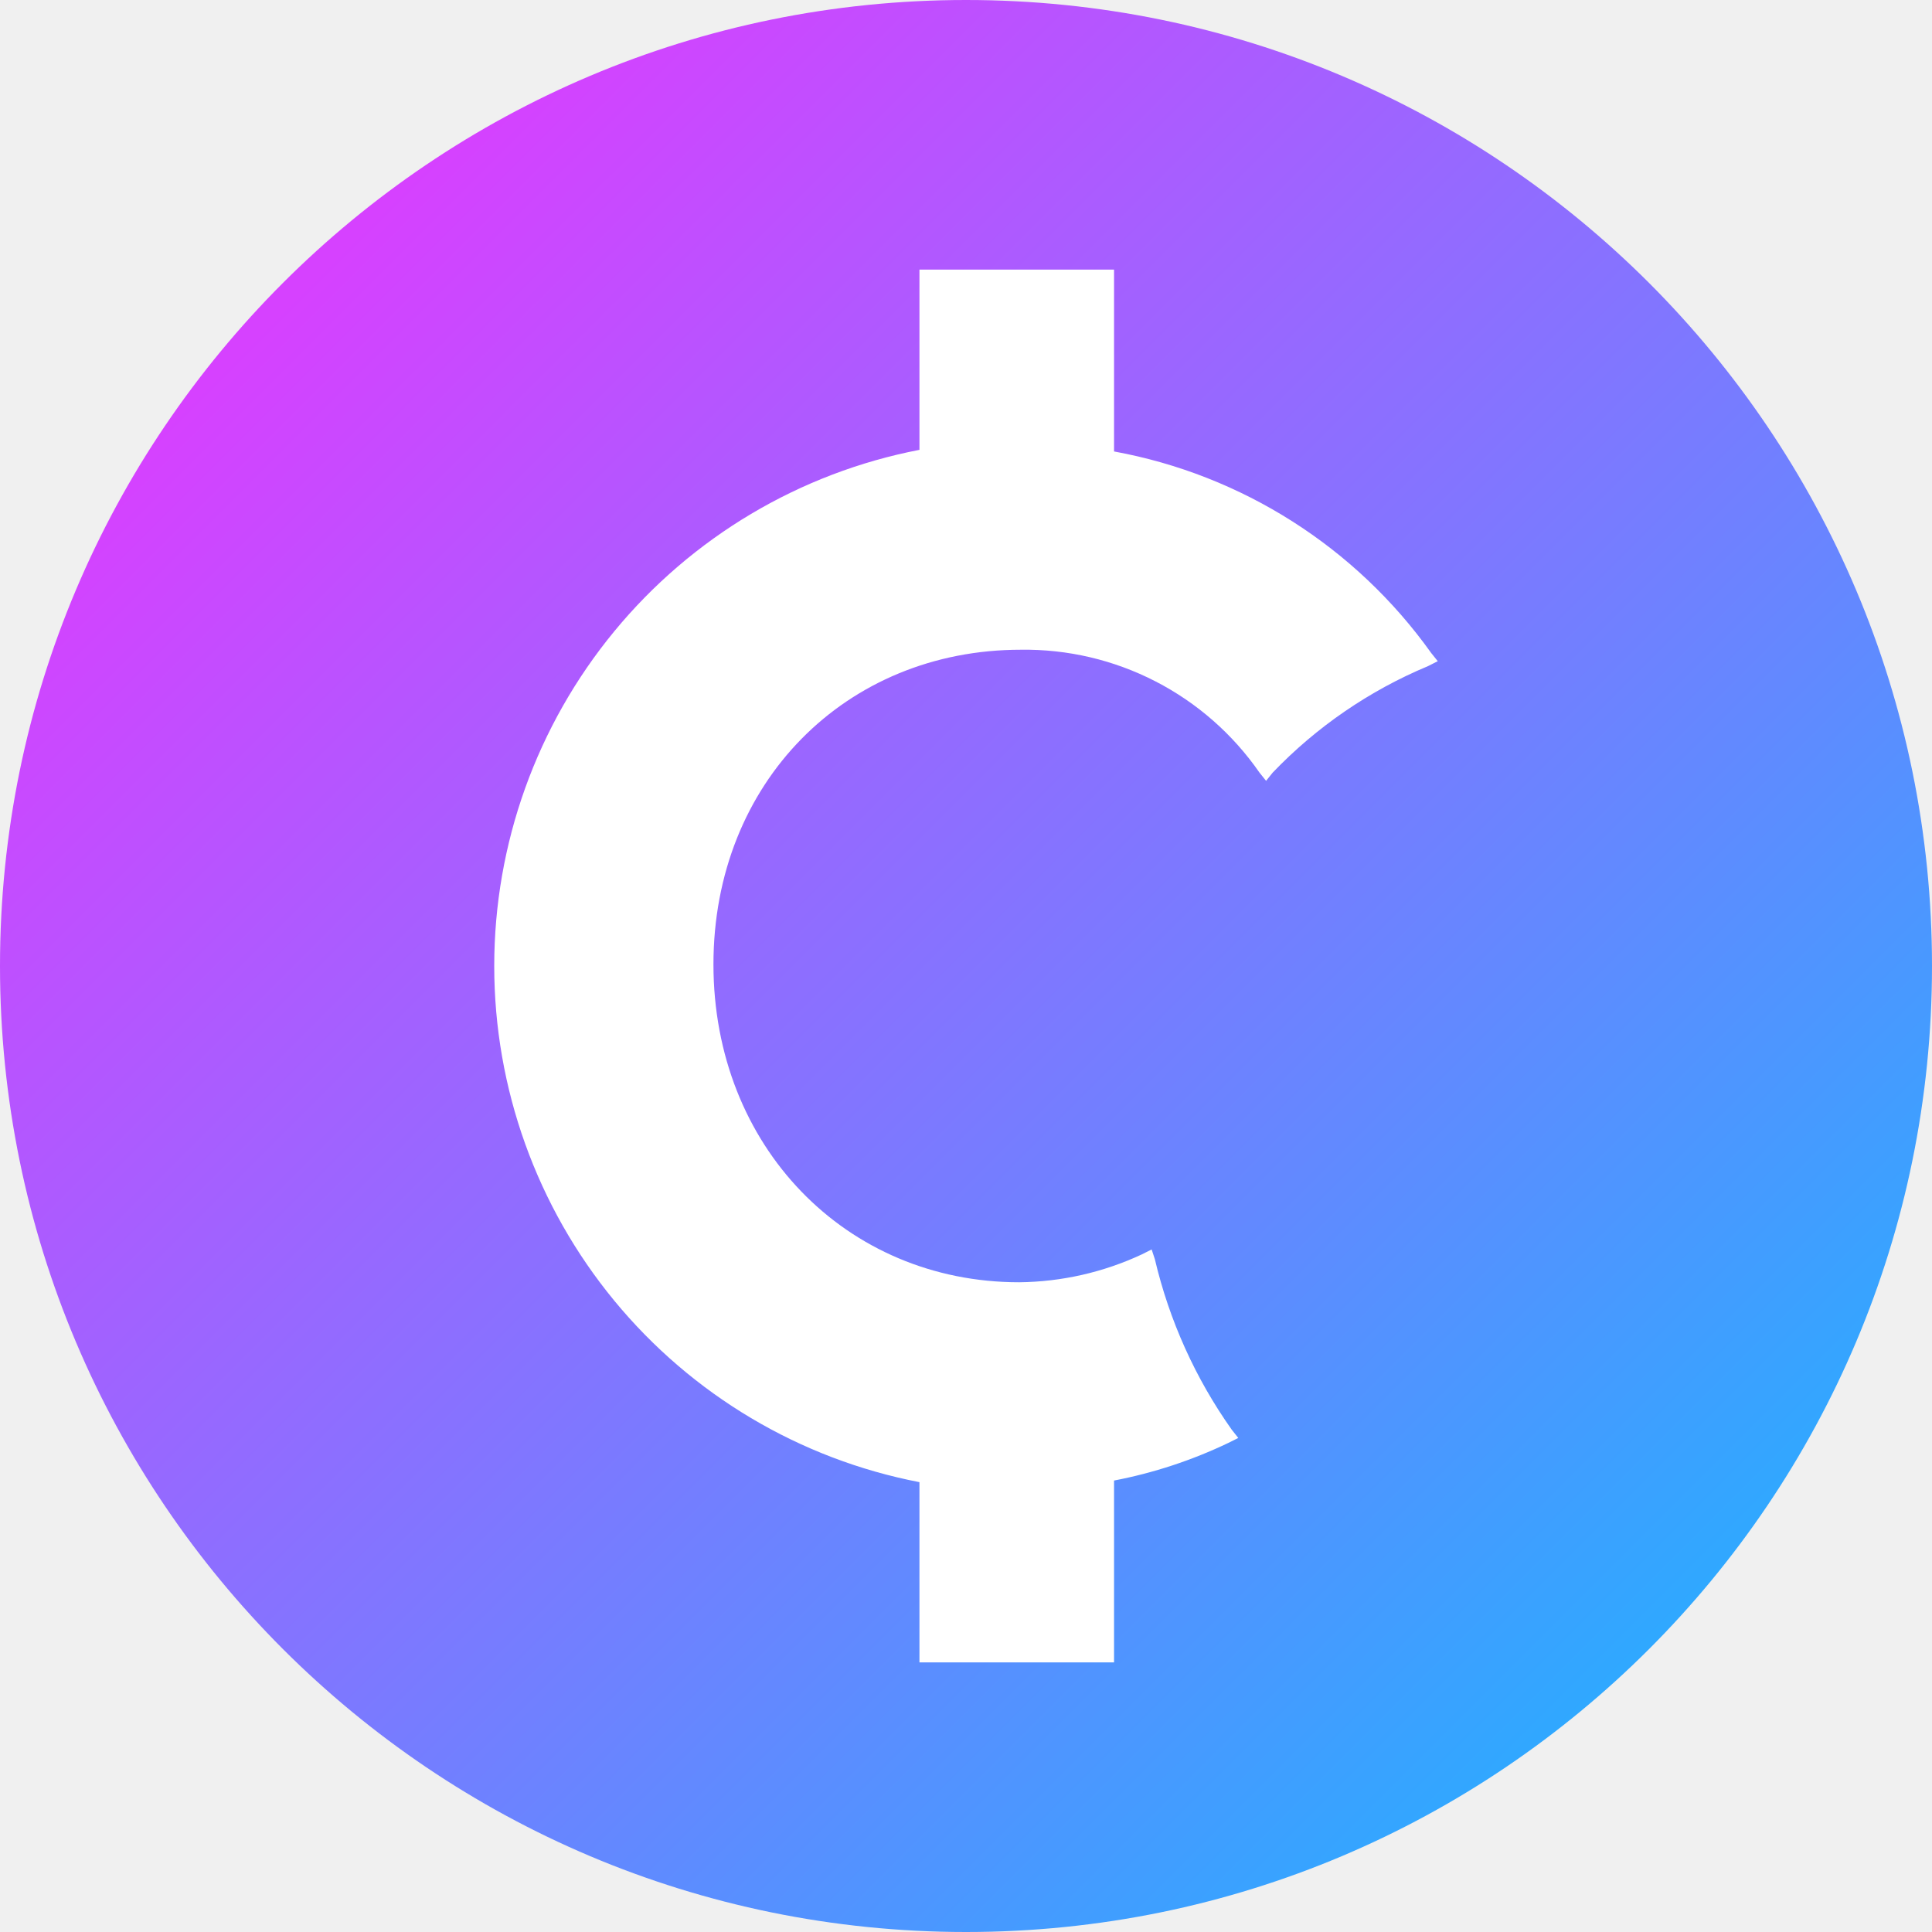
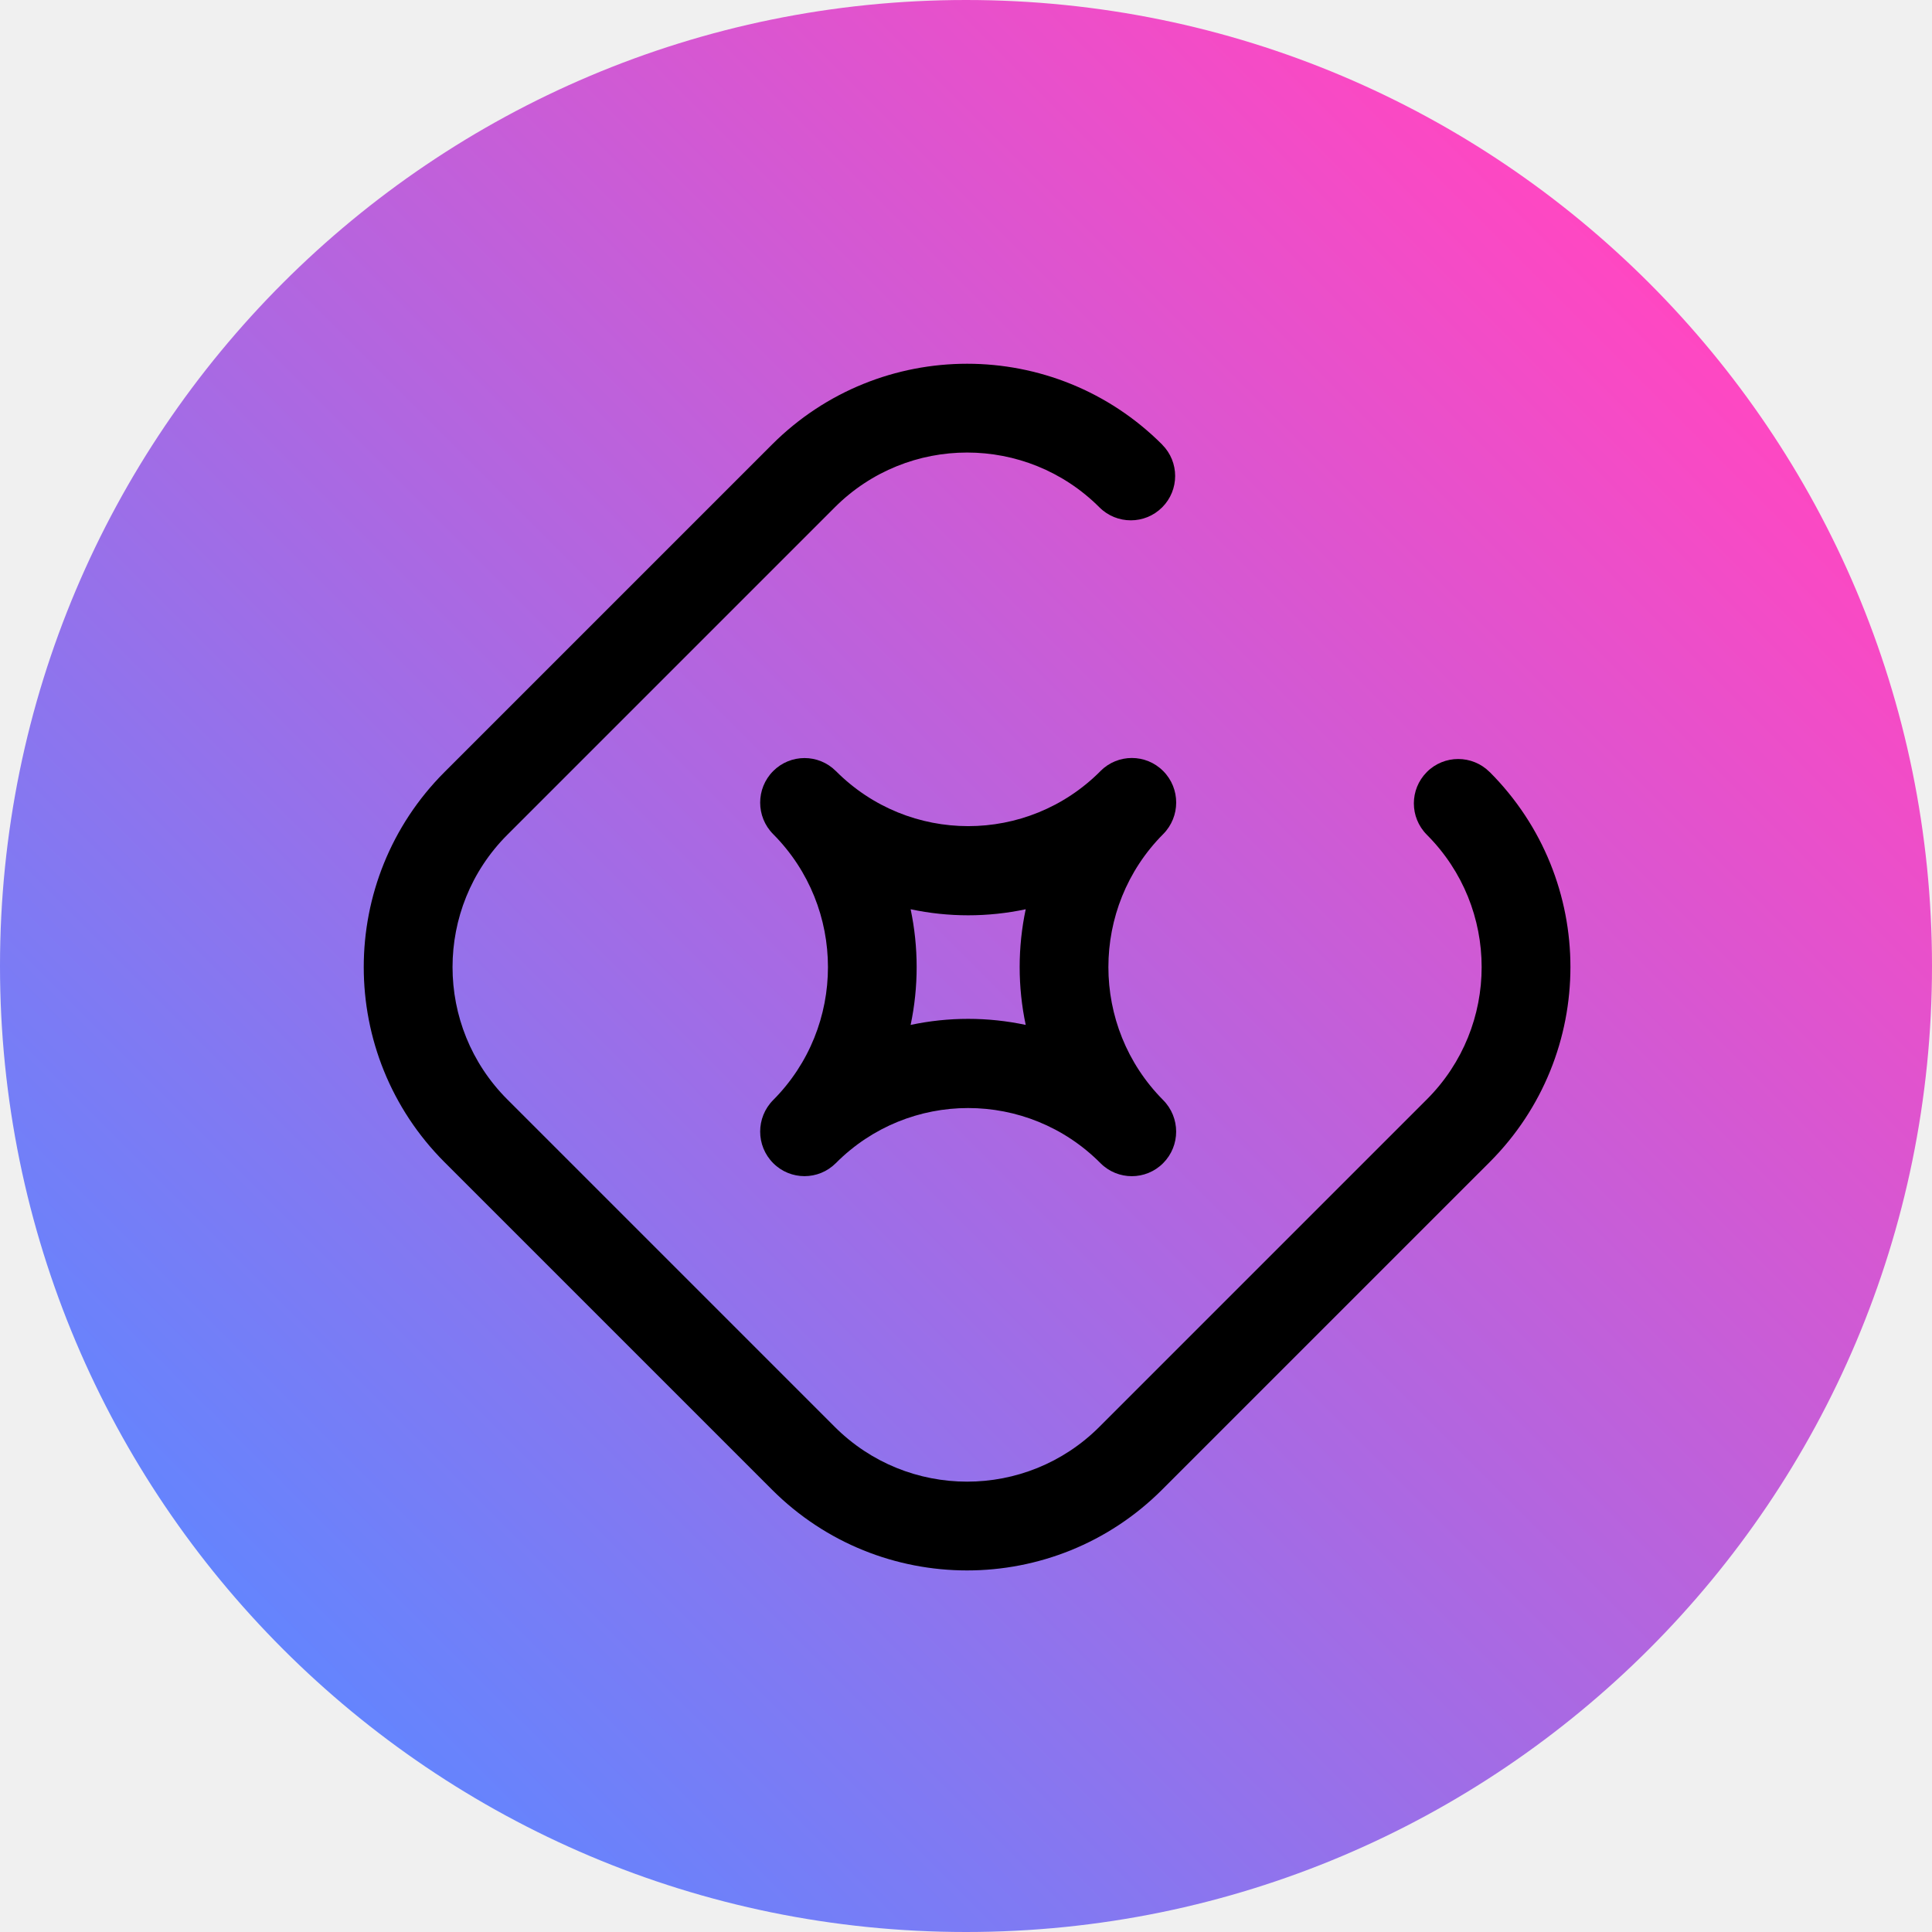
- <svg xmlns="http://www.w3.org/2000/svg" width="43" height="43" viewBox="0 0 43 43" fill="none">
-   <circle cx="21.5" cy="21.5" r="21.5" fill="url(#paint0_linear_619_5099)" />
-   <path d="M31.782 14.826L32 14.716L31.854 14.534C30.172 12.177 27.64 10.568 24.795 10.048V6H20.464V10.012C17.801 10.526 15.399 11.955 13.672 14.051C11.945 16.148 11 18.781 11 21.5C11 24.219 11.945 26.852 13.672 28.949C15.399 31.045 17.801 32.474 20.464 32.988V37H24.795V32.952C25.676 32.783 26.532 32.501 27.342 32.113L27.56 32.004L27.415 31.821C26.606 30.679 26.025 29.391 25.704 28.028L25.632 27.809L25.413 27.919C24.558 28.318 23.628 28.529 22.684 28.539C18.827 28.539 15.879 25.512 15.879 21.463C15.879 17.415 18.827 14.461 22.72 14.461C23.762 14.446 24.791 14.688 25.717 15.165C26.644 15.642 27.439 16.34 28.033 17.197L28.179 17.379L28.325 17.197C29.302 16.177 30.479 15.37 31.782 14.826Z" fill="white" />
+ <svg xmlns="http://www.w3.org/2000/svg" xml:space="preserve" width="234.685mm" height="234.685mm" version="1.1" style="shape-rendering:geometricPrecision; text-rendering:geometricPrecision; image-rendering:optimizeQuality; fill-rule:evenodd; clip-rule:evenodd" viewBox="0 0 23442.11 23442.11">
  <defs>
-     <linearGradient id="paint0_linear_619_5099" x1="4.72" y1="8.39" x2="35.134" y2="38.805" gradientUnits="userSpaceOnUse">
-       <stop stop-color="#D641FF" />
-       <stop offset="1" stop-color="#2EA9FF" />
+     <style type="text/css">
+    
+     .fil1 {fill:black}
+     .fil0 {fill:url(#id0)}
+    
+   </style>
+     <linearGradient id="id0" gradientUnits="userSpaceOnUse" x1="2405" y1="19953.54" x2="19504.26" y2="2854.28">
+       <stop offset="0" style="stop-opacity:1; stop-color:#6086FF" />
+       <stop offset="1" style="stop-opacity:1; stop-color:#FF47C2" />
    </linearGradient>
  </defs>
+   <g id="Layer_x0020_1">
+     <circle class="fil0" cx="11721.05" cy="11721.05" r="11721.05" />
+     <path class="fil1" d="M13352.76 9356.1c-886.47,890.67 -2323.84,890.67 -3210.3,-0.38l-0.37 0c-210.11,-210.42 -550.88,-210.42 -760.96,0.38 -210.07,211.16 -210.07,554.07 0,764.87 886.47,891.04 886.84,2335.78 0,3226.84 -210.07,211.53 -210.07,553.71 0,764.84 210.08,211.17 550.51,211.17 760.96,0 886.46,-891.04 2323.83,-890.67 3210.4,0.4 210.11,211.14 550.78,211.14 760.88,0 210.1,-211.16 210.1,-553.34 0,-764.87l0.26 0c-886.41,-891.8 -886.41,-2336.55 0,-3227.58 210.11,-211.54 210.64,-554.08 0,-765.25 -210.1,-211.16 -550.77,-210.79 -760.87,0l0 0.75zm-907.16 3079.87c-460.41,-97.97 -936.31,-97.97 -1396.36,0 97.47,-462.39 97.47,-941.14 0,-1403.54 460.04,97.97 936.68,97.97 1396.36,0 -97.84,462.03 -97.84,941.15 0,1403.54z" />
+     <path class="fil1" d="M8142.24 15326.67l-1986.21 -1986.21c-443.55,-443.57 -665.16,-1024.49 -665.16,-1605.82 0,-580.95 221.61,-1162.25 664.79,-1605.46l3973.16 -3973.16c886.75,-886.73 2324.52,-886.73 3211.25,0 210.1,209.79 551.03,210.16 761.14,0 210.1,-210.13 210.1,-551.03 0,-761.16l0.79 0c-654.1,-654.45 -1510.89,-981.29 -2367.36,-981.29 -856.84,0 -1713.65,326.84 -2367.36,980.55l-3973.16 3973.16c-653.71,653.7 -980.55,1510.52 -980.55,2367.36 0,856.46 326.84,1713.28 980.55,2367.36l1986.21 1986.21 1986.21 1986.21c654.08,654.08 1510.89,980.55 2367.36,980.55 856.84,0 1713.73,-326.84 2367.31,-980.55l3973.26 -3973.16c653.58,-653.71 980.23,-1510.53 980.5,-2367.36 0,-856.47 -326.92,-1713.29 -980.5,-2367.36l0 0.74c-210.63,-210.13 -551.56,-210.5 -761.66,0 -210.11,210.52 -210.11,551.03 0,761.16l-0.27 0c886.68,886.76 887.21,2324.53 0,3211.28l-3973.27 3973.16c-443.2,443.18 -1024.42,665.16 -1605.37,664.79 -581.32,0 -1162.25,-221.61 -1605.83,-665.16l-1986.2 -1986.21 0.37 0.37z" />
+   </g>
</svg>
